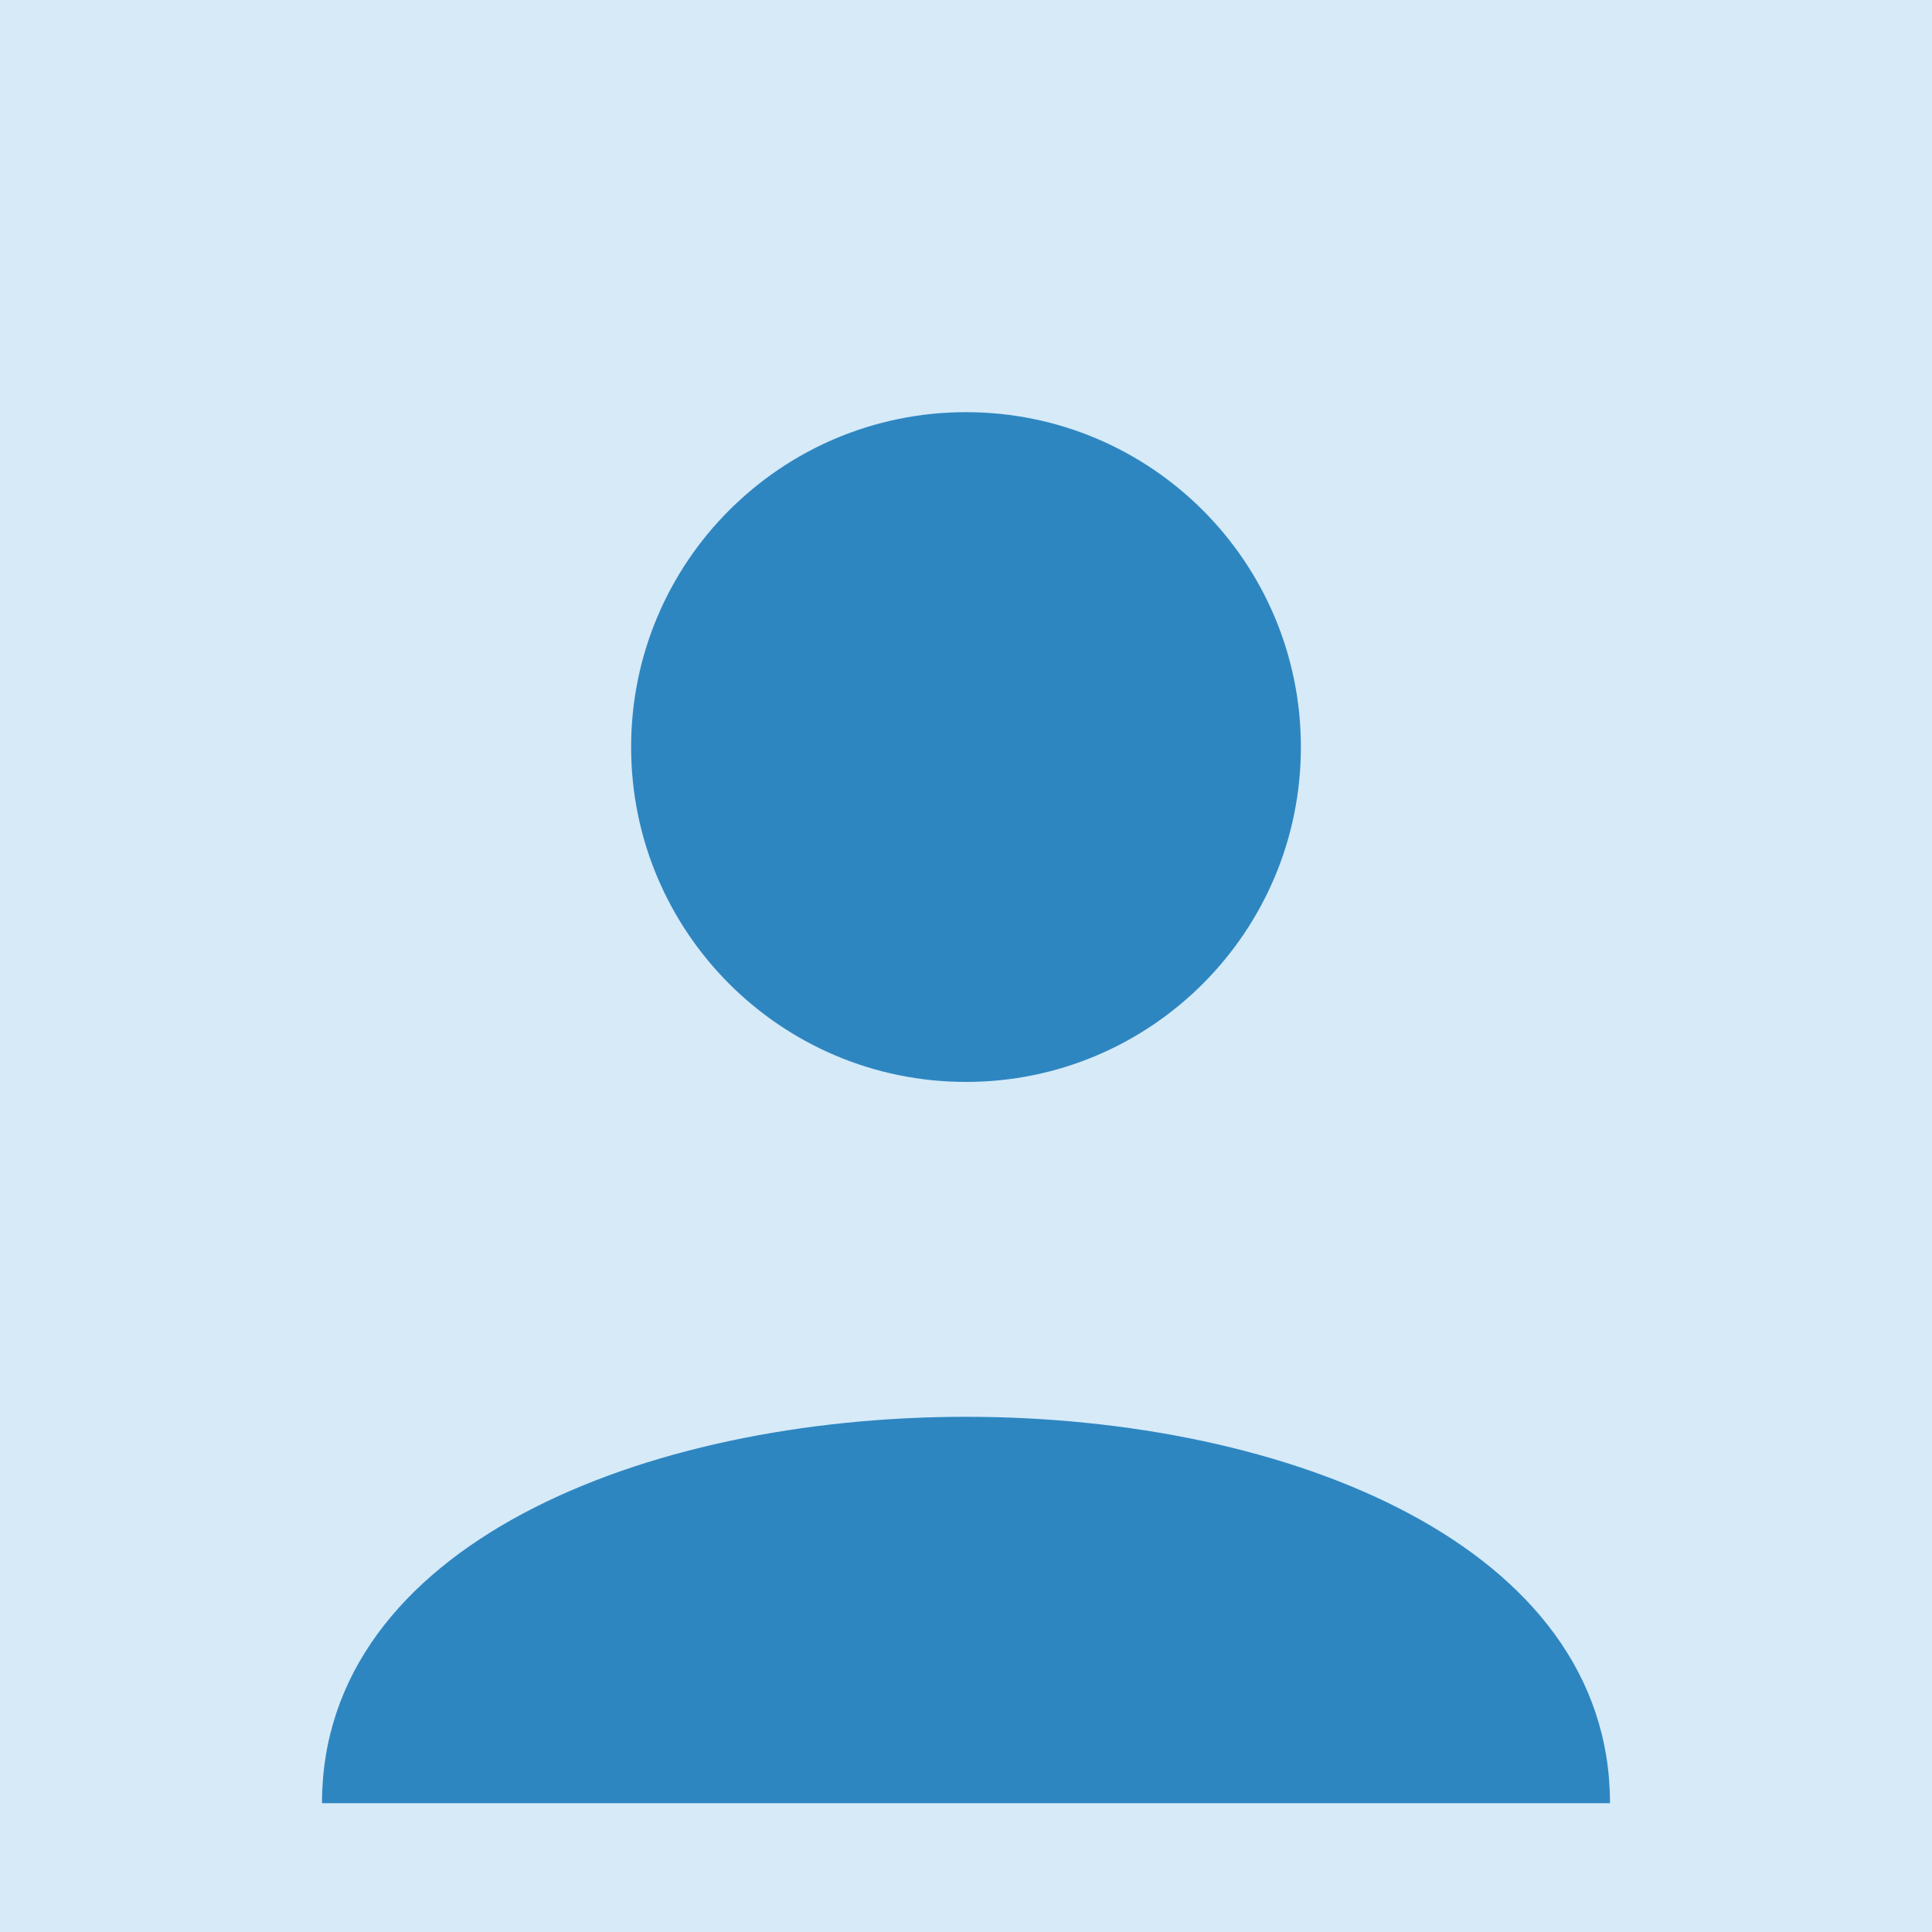
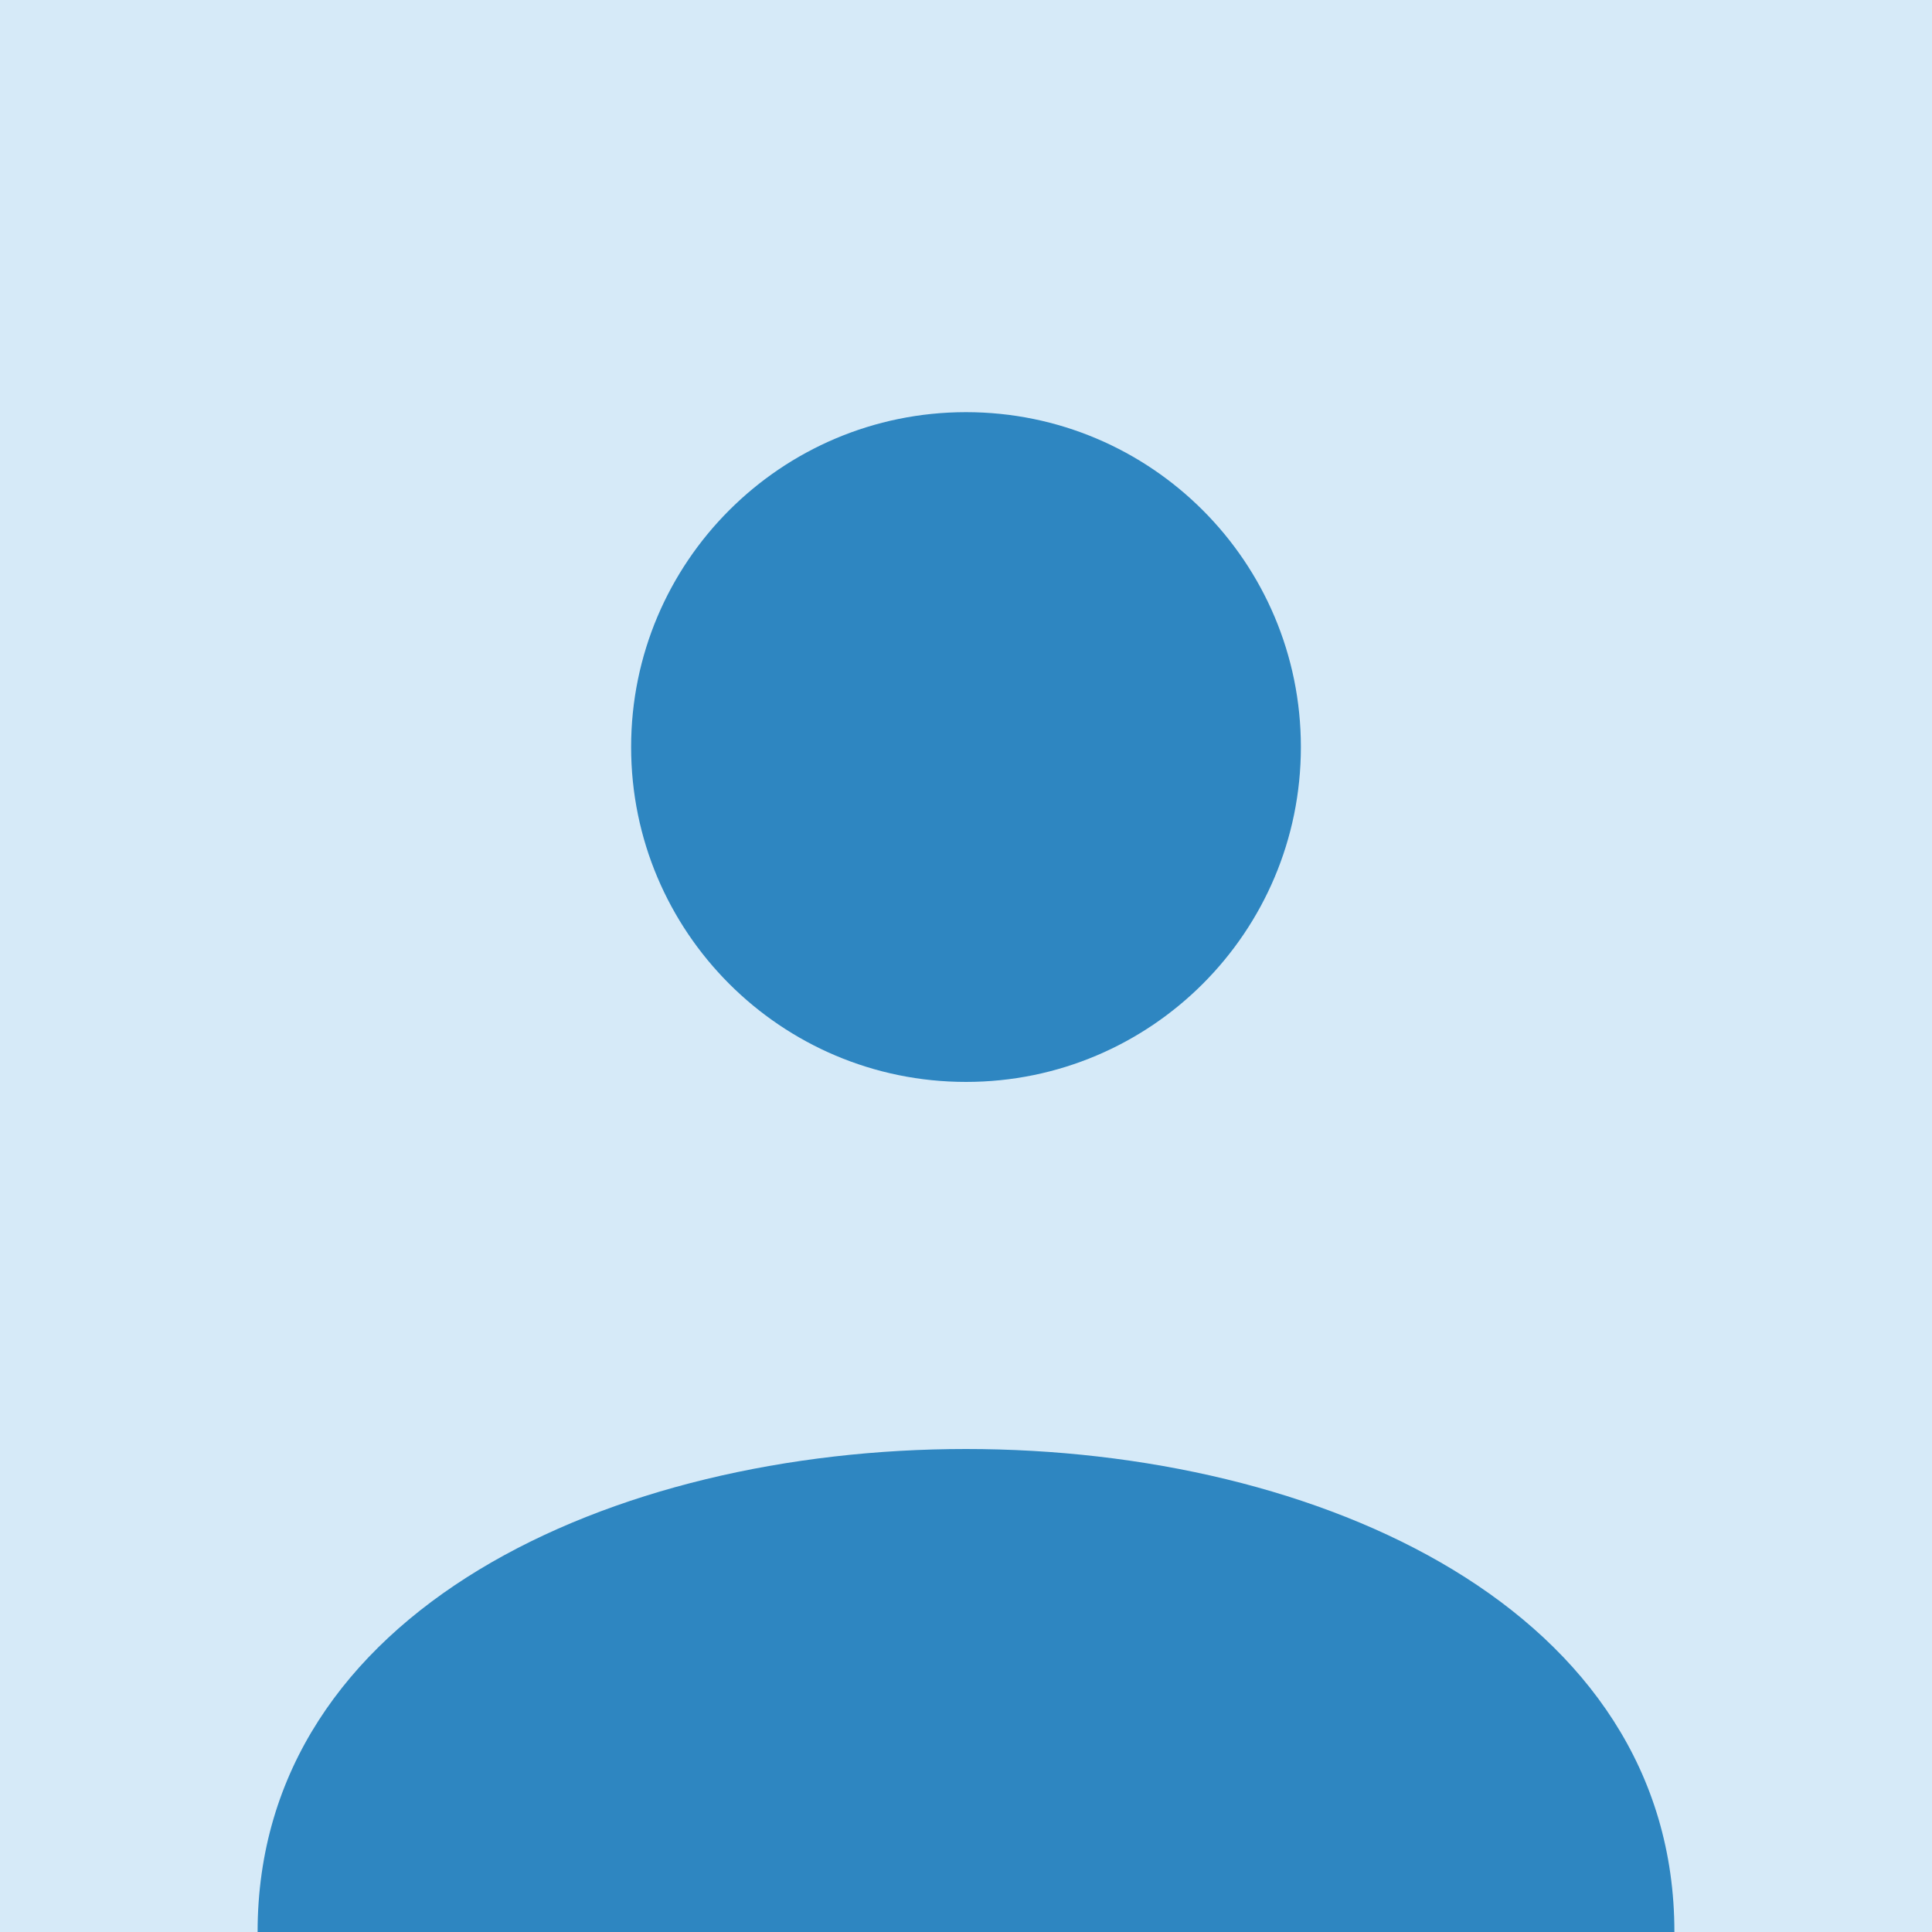
<svg xmlns="http://www.w3.org/2000/svg" width="150" height="150" viewBox="0 0 150 150">
  <rect width="150" height="150" fill="#d6eaf8" />
  <circle cx="75" cy="58" r="26" fill="#2e86c1" />
-   <path d="M25 140 C25 100 125 100 125 140 Z" fill="#2e86c1" />
+   <path d="M20 150 C20 100 130 100 130 150 Z" fill="#2e86c1" />
</svg>
